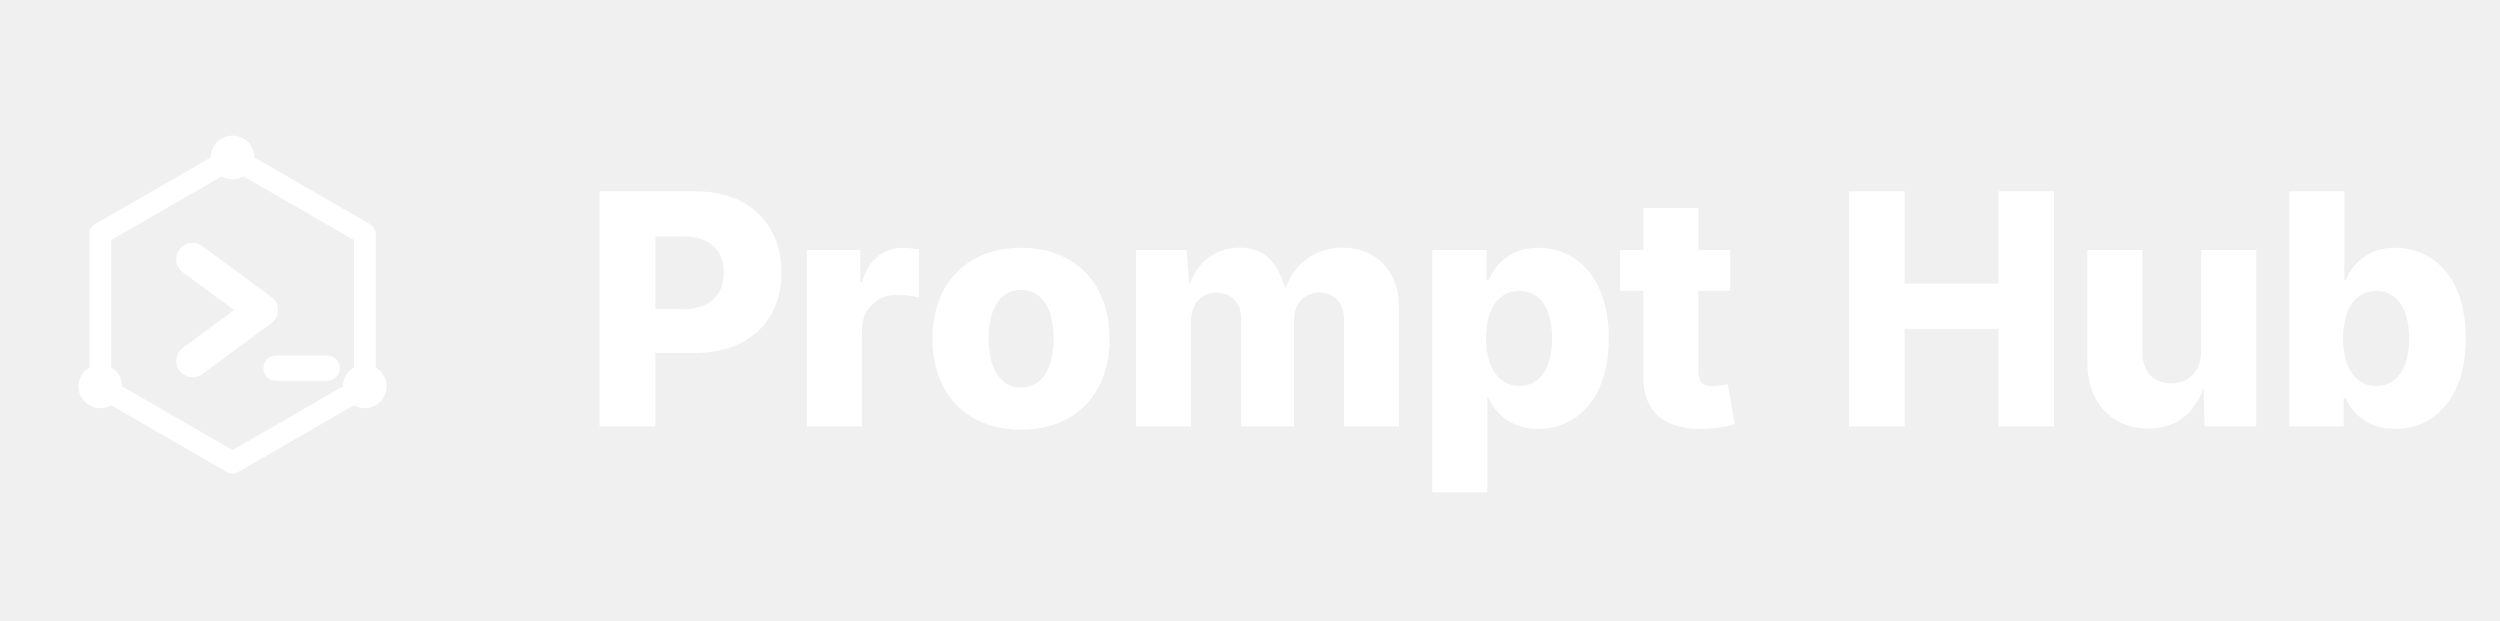
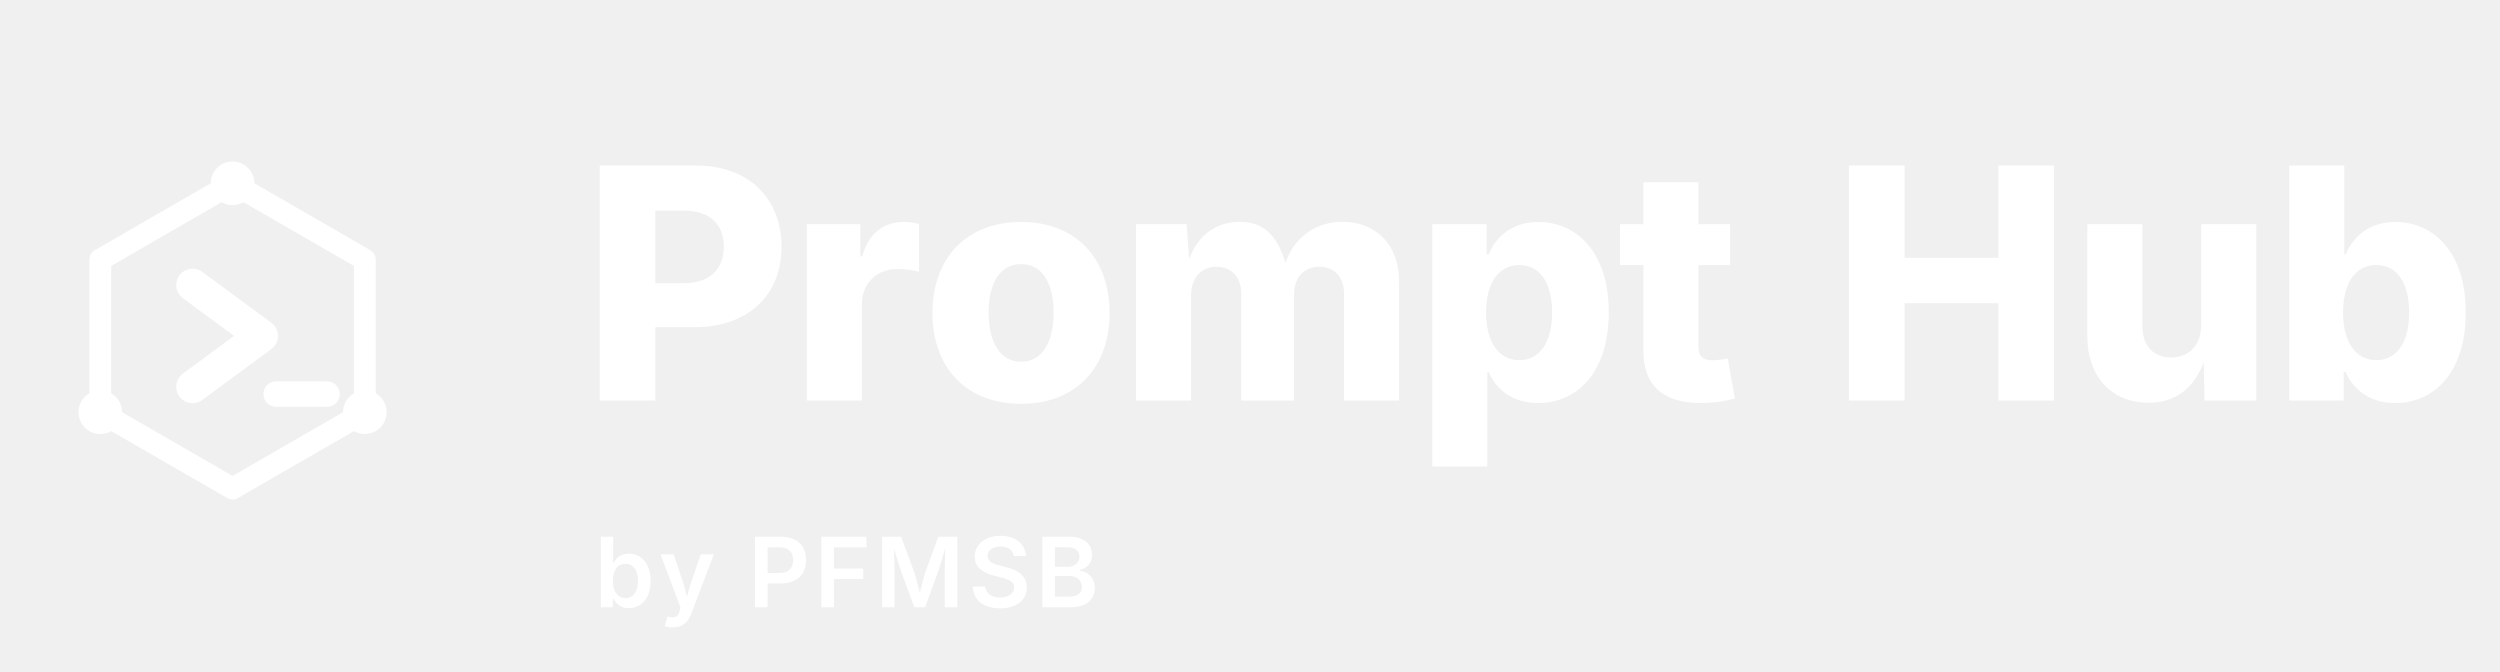
- <svg xmlns="http://www.w3.org/2000/svg" viewBox="0 0 387 96" width="387" height="96">
-   <g transform="translate(0 12) scale(0.5625)">
+ <svg xmlns="http://www.w3.org/2000/svg" viewBox="0 0 387 104" width="387" height="104">
+   <g transform="translate(0 16) scale(0.5625)">
    <g fill="none" stroke-linejoin="round" stroke-linecap="round">
      <path d="M64 22 L100.4 43 V85 L64 106 L27.6 85 V43 Z" stroke="#FFFFFF" stroke-width="6" />
      <path d="M53 50 L72 64 L53 78" stroke="#FFFFFF" stroke-width="9" />
      <path d="M76 80 H90" stroke="#FFFFFF" stroke-width="7" />
    </g>
    <g fill="#FFFFFF">
      <circle cx="64" cy="22" r="6" />
      <circle cx="27.6" cy="85" r="6" />
      <circle cx="100.4" cy="85" r="6" />
    </g>
  </g>
-   <path d="M2.832 0.0H11.45V-11.353H17.48C25.83 -11.353 30.981 -16.309 30.981 -23.804C30.981 -31.25 25.928 -36.377 17.725 -36.377H2.832ZM11.45 -18.164V-29.395H15.894C19.946 -29.395 22.046 -27.222 22.046 -23.804C22.046 -20.435 19.946 -18.164 15.918 -18.164ZM34.9 0.0H43.421V-14.893C43.421 -18.164 45.74 -20.361 48.89 -20.361C49.915 -20.361 51.453 -20.19 52.259 -19.922V-27.344C51.551 -27.515 50.647 -27.637 49.842 -27.637C46.839 -27.637 44.446 -25.903 43.47 -22.314H43.177V-27.295H34.9ZM68.067 0.513C76.588 0.513 81.764 -5.151 81.764 -13.55C81.764 -21.973 76.588 -27.637 68.067 -27.637C59.522 -27.637 54.347 -21.973 54.347 -13.55C54.347 -5.151 59.522 0.513 68.067 0.513ZM68.067 -6.006C64.796 -6.006 63.038 -9.058 63.038 -13.599C63.038 -18.164 64.796 -21.118 68.067 -21.118C71.339 -21.118 73.097 -18.164 73.097 -13.599C73.097 -9.058 71.339 -6.006 68.067 -6.006ZM85.854 0.0H94.374V-16.211C94.374 -19.067 96.01 -20.703 98.329 -20.703C100.6 -20.703 102.138 -19.116 102.138 -16.602V0.0H110.316V-16.382C110.316 -18.994 111.806 -20.703 114.223 -20.703C116.469 -20.703 118.056 -19.238 118.056 -16.479V0.0H126.576V-18.408C126.576 -24.17 122.938 -27.661 117.836 -27.661C114.149 -27.661 110.634 -25.806 108.974 -21.338C107.631 -25.806 105.409 -27.661 101.942 -27.661C98.646 -27.661 95.595 -25.977 94.081 -21.875L93.69 -27.295H85.854ZM131.716 10.205H140.236V-4.419H140.432C141.506 -1.953 143.923 0.391 148.098 0.391C154.152 0.391 159.035 -4.37 159.035 -13.623C159.035 -23.193 153.884 -27.637 148.146 -27.637C143.801 -27.637 141.457 -25.073 140.432 -22.607H140.139V-27.295H131.716ZM145.192 -6.25C141.945 -6.25 140.041 -9.155 140.041 -13.623C140.041 -18.14 141.945 -20.972 145.192 -20.972C148.488 -20.972 150.271 -18.066 150.271 -13.623C150.271 -9.18 148.464 -6.25 145.192 -6.25ZM177.822 -27.295H172.915V-33.789H164.395V-27.295H160.781V-20.972H164.395V-7.593C164.395 -2.393 167.446 0.391 173.232 0.391C174.844 0.391 176.65 0.22 178.555 -0.317L177.456 -6.519C176.992 -6.396 175.674 -6.226 175.088 -6.226C173.55 -6.226 172.915 -6.909 172.915 -8.35V-20.972H177.822Z" transform="translate(90 66.0)" fill="#FFFFFF" />
-   <path d="M2.832 0.0H11.45V-15.063H25.977V0.0H34.57V-36.377H25.977V-22.095H11.45V-36.377H2.832ZM49.207 0.342C53.602 0.342 56.287 -2.1 57.752 -5.908L57.874 0.0H65.882V-27.295H57.361V-11.719C57.361 -8.545 55.481 -6.665 52.698 -6.665C49.915 -6.665 48.255 -8.496 48.255 -11.572V-27.295H39.734V-9.912C39.734 -3.735 43.47 0.342 49.207 0.342ZM87.379 0.391C93.434 0.391 98.316 -4.37 98.316 -13.623C98.316 -23.193 93.165 -27.637 87.428 -27.637C83.082 -27.637 80.738 -25.073 79.713 -22.607H79.518V-36.377H70.997V0.0H79.42V-4.419H79.713C80.787 -1.953 83.204 0.391 87.379 0.391ZM84.474 -6.25C81.227 -6.25 79.322 -9.155 79.322 -13.623C79.322 -18.14 81.227 -20.972 84.474 -20.972C87.77 -20.972 89.552 -18.066 89.552 -13.623C89.552 -9.18 87.745 -6.25 84.474 -6.25Z" transform="translate(283.3848 66.0)" fill="#FFFFFF" />
+   <path d="M2.832 0.0H11.45V-11.353H17.48C25.83 -11.353 30.981 -16.309 30.981 -23.804C30.981 -31.25 25.928 -36.377 17.725 -36.377H2.832ZM11.45 -18.164V-29.395H15.894C19.946 -29.395 22.046 -27.222 22.046 -23.804C22.046 -20.435 19.946 -18.164 15.918 -18.164ZM34.9 0.0H43.421V-14.893C43.421 -18.164 45.74 -20.361 48.89 -20.361C49.915 -20.361 51.453 -20.19 52.259 -19.922V-27.344C51.551 -27.515 50.647 -27.637 49.842 -27.637C46.839 -27.637 44.446 -25.903 43.47 -22.314H43.177V-27.295H34.9ZM68.067 0.513C76.588 0.513 81.764 -5.151 81.764 -13.55C81.764 -21.973 76.588 -27.637 68.067 -27.637C59.522 -27.637 54.347 -21.973 54.347 -13.55C54.347 -5.151 59.522 0.513 68.067 0.513ZM68.067 -6.006C64.796 -6.006 63.038 -9.058 63.038 -13.599C63.038 -18.164 64.796 -21.118 68.067 -21.118C71.339 -21.118 73.097 -18.164 73.097 -13.599C73.097 -9.058 71.339 -6.006 68.067 -6.006ZM85.854 0.0H94.374V-16.211C94.374 -19.067 96.01 -20.703 98.329 -20.703C100.6 -20.703 102.138 -19.116 102.138 -16.602V0.0H110.316V-16.382C110.316 -18.994 111.806 -20.703 114.223 -20.703C116.469 -20.703 118.056 -19.238 118.056 -16.479V0.0H126.576V-18.408C126.576 -24.17 122.938 -27.661 117.836 -27.661C114.149 -27.661 110.634 -25.806 108.974 -21.338C107.631 -25.806 105.409 -27.661 101.942 -27.661C98.646 -27.661 95.595 -25.977 94.081 -21.875L93.69 -27.295H85.854ZM131.716 10.205H140.236V-4.419H140.432C141.506 -1.953 143.923 0.391 148.098 0.391C154.152 0.391 159.035 -4.37 159.035 -13.623C159.035 -23.193 153.884 -27.637 148.146 -27.637C143.801 -27.637 141.457 -25.073 140.432 -22.607H140.139V-27.295H131.716ZM145.192 -6.25C141.945 -6.25 140.041 -9.155 140.041 -13.623C140.041 -18.14 141.945 -20.972 145.192 -20.972C148.488 -20.972 150.271 -18.066 150.271 -13.623C150.271 -9.18 148.464 -6.25 145.192 -6.25ZM177.822 -27.295H172.915V-33.789H164.395V-27.295H160.781V-20.972H164.395V-7.593C164.395 -2.393 167.446 0.391 173.232 0.391C174.844 0.391 176.65 0.22 178.555 -0.317L177.456 -6.519C176.992 -6.396 175.674 -6.226 175.088 -6.226C173.55 -6.226 172.915 -6.909 172.915 -8.35V-20.972H177.822Z" transform="translate(90 62.0)" fill="#FFFFFF" />
+   <path d="M2.832 0.0H11.45V-15.063H25.977V0.0H34.57V-36.377H25.977V-22.095H11.45V-36.377H2.832ZM49.207 0.342C53.602 0.342 56.287 -2.1 57.752 -5.908L57.874 0.0H65.882V-27.295H57.361V-11.719C57.361 -8.545 55.481 -6.665 52.698 -6.665C49.915 -6.665 48.255 -8.496 48.255 -11.572V-27.295H39.734V-9.912C39.734 -3.735 43.47 0.342 49.207 0.342ZM87.379 0.391C93.434 0.391 98.316 -4.37 98.316 -13.623C98.316 -23.193 93.165 -27.637 87.428 -27.637C83.082 -27.637 80.738 -25.073 79.713 -22.607H79.518V-36.377H70.997V0.0H79.42V-4.419H79.713C80.787 -1.953 83.204 0.391 87.379 0.391ZM84.474 -6.25C81.227 -6.25 79.322 -9.155 79.322 -13.623C79.322 -18.14 81.227 -20.972 84.474 -20.972C87.77 -20.972 89.552 -18.066 89.552 -13.623C89.552 -9.18 87.745 -6.25 84.474 -6.25Z" transform="translate(283.3848 62.0)" fill="#FFFFFF" />
+   <path d="M5.332 0.146C7.273 0.146 8.716 -1.392 8.716 -4.08C8.716 -6.804 7.229 -8.291 5.339 -8.291C3.882 -8.291 3.281 -7.412 2.996 -6.833H2.915V-10.913H1.011V0.0H2.871V-1.296H2.996C3.289 -0.703 3.926 0.146 5.332 0.146ZM4.819 -1.421C3.574 -1.421 2.878 -2.49 2.878 -4.087C2.878 -5.684 3.56 -6.724 4.819 -6.724C6.108 -6.724 6.76 -5.61 6.76 -4.087C6.76 -2.549 6.094 -1.421 4.819 -1.421ZM10.891 2.922C11.147 3.025 11.623 3.12 12.165 3.12C13.644 3.12 14.487 2.366 14.985 1.055L18.5 -8.188H16.486L14.941 -3.735C14.699 -3.032 14.516 -2.322 14.333 -1.604C14.172 -2.322 14.011 -3.025 13.776 -3.735L12.282 -8.188H10.246L13.337 0.029L13.22 0.549C13.022 1.487 12.421 1.721 11.564 1.494L11.337 1.436ZM24.864 0.0H26.82V-3.691H28.914C31.434 -3.691 32.789 -5.208 32.789 -7.302C32.789 -9.382 31.456 -10.913 28.944 -10.913H24.864ZM26.82 -5.303V-9.272H28.643C30.137 -9.272 30.789 -8.467 30.789 -7.302C30.789 -6.138 30.137 -5.303 28.658 -5.303ZM35.139 0.0H37.095V-4.365H41.636V-5.991H37.095V-9.265H42.127V-10.913H35.139ZM44.558 0.0H46.477V-5.508C46.477 -6.335 46.433 -7.844 46.403 -9.082C46.806 -7.676 47.246 -6.218 47.502 -5.508L49.545 0.0H51.208L53.222 -5.508C53.479 -6.24 53.94 -7.742 54.313 -9.141C54.292 -7.844 54.248 -6.321 54.248 -5.508V0.0H56.196V-10.913H53.244L51.193 -5.281C50.981 -4.629 50.644 -3.281 50.388 -2.205C50.139 -3.296 49.794 -4.636 49.575 -5.281L47.502 -10.913H44.558ZM62.824 0.168C65.431 0.168 66.954 -1.143 66.954 -3.062C66.954 -4.966 65.365 -5.808 63.746 -6.196L62.728 -6.46C61.842 -6.68 60.868 -7.046 60.868 -7.961C60.868 -8.789 61.615 -9.397 62.846 -9.397C64.025 -9.397 64.816 -8.855 64.911 -7.925H66.808C66.757 -9.749 65.204 -11.06 62.875 -11.06C60.59 -11.06 58.891 -9.771 58.891 -7.844C58.891 -6.306 59.967 -5.383 61.791 -4.915L63.029 -4.592C64.208 -4.285 64.999 -3.926 64.999 -3.076C64.999 -2.139 64.098 -1.501 62.809 -1.501C61.579 -1.501 60.604 -2.058 60.517 -3.208H58.59C58.678 -1.055 60.282 0.168 62.824 0.168ZM69.349 0.0H73.751C76.248 0.0 77.471 -1.274 77.471 -2.974C77.471 -4.622 76.3 -5.588 75.142 -5.647V-5.757C76.204 -6.006 77.047 -6.753 77.047 -8.079C77.047 -9.697 75.882 -10.913 73.524 -10.913H69.349ZM71.304 -1.633V-4.849H73.509C74.725 -4.849 75.487 -4.094 75.487 -3.12C75.487 -2.256 74.886 -1.633 73.443 -1.633ZM71.304 -6.262V-9.287H73.319C74.491 -9.287 75.091 -8.672 75.091 -7.83C75.091 -6.863 74.307 -6.262 73.275 -6.262Z" transform="translate(92 94.0)" fill="#FFFFFF" />
</svg>
